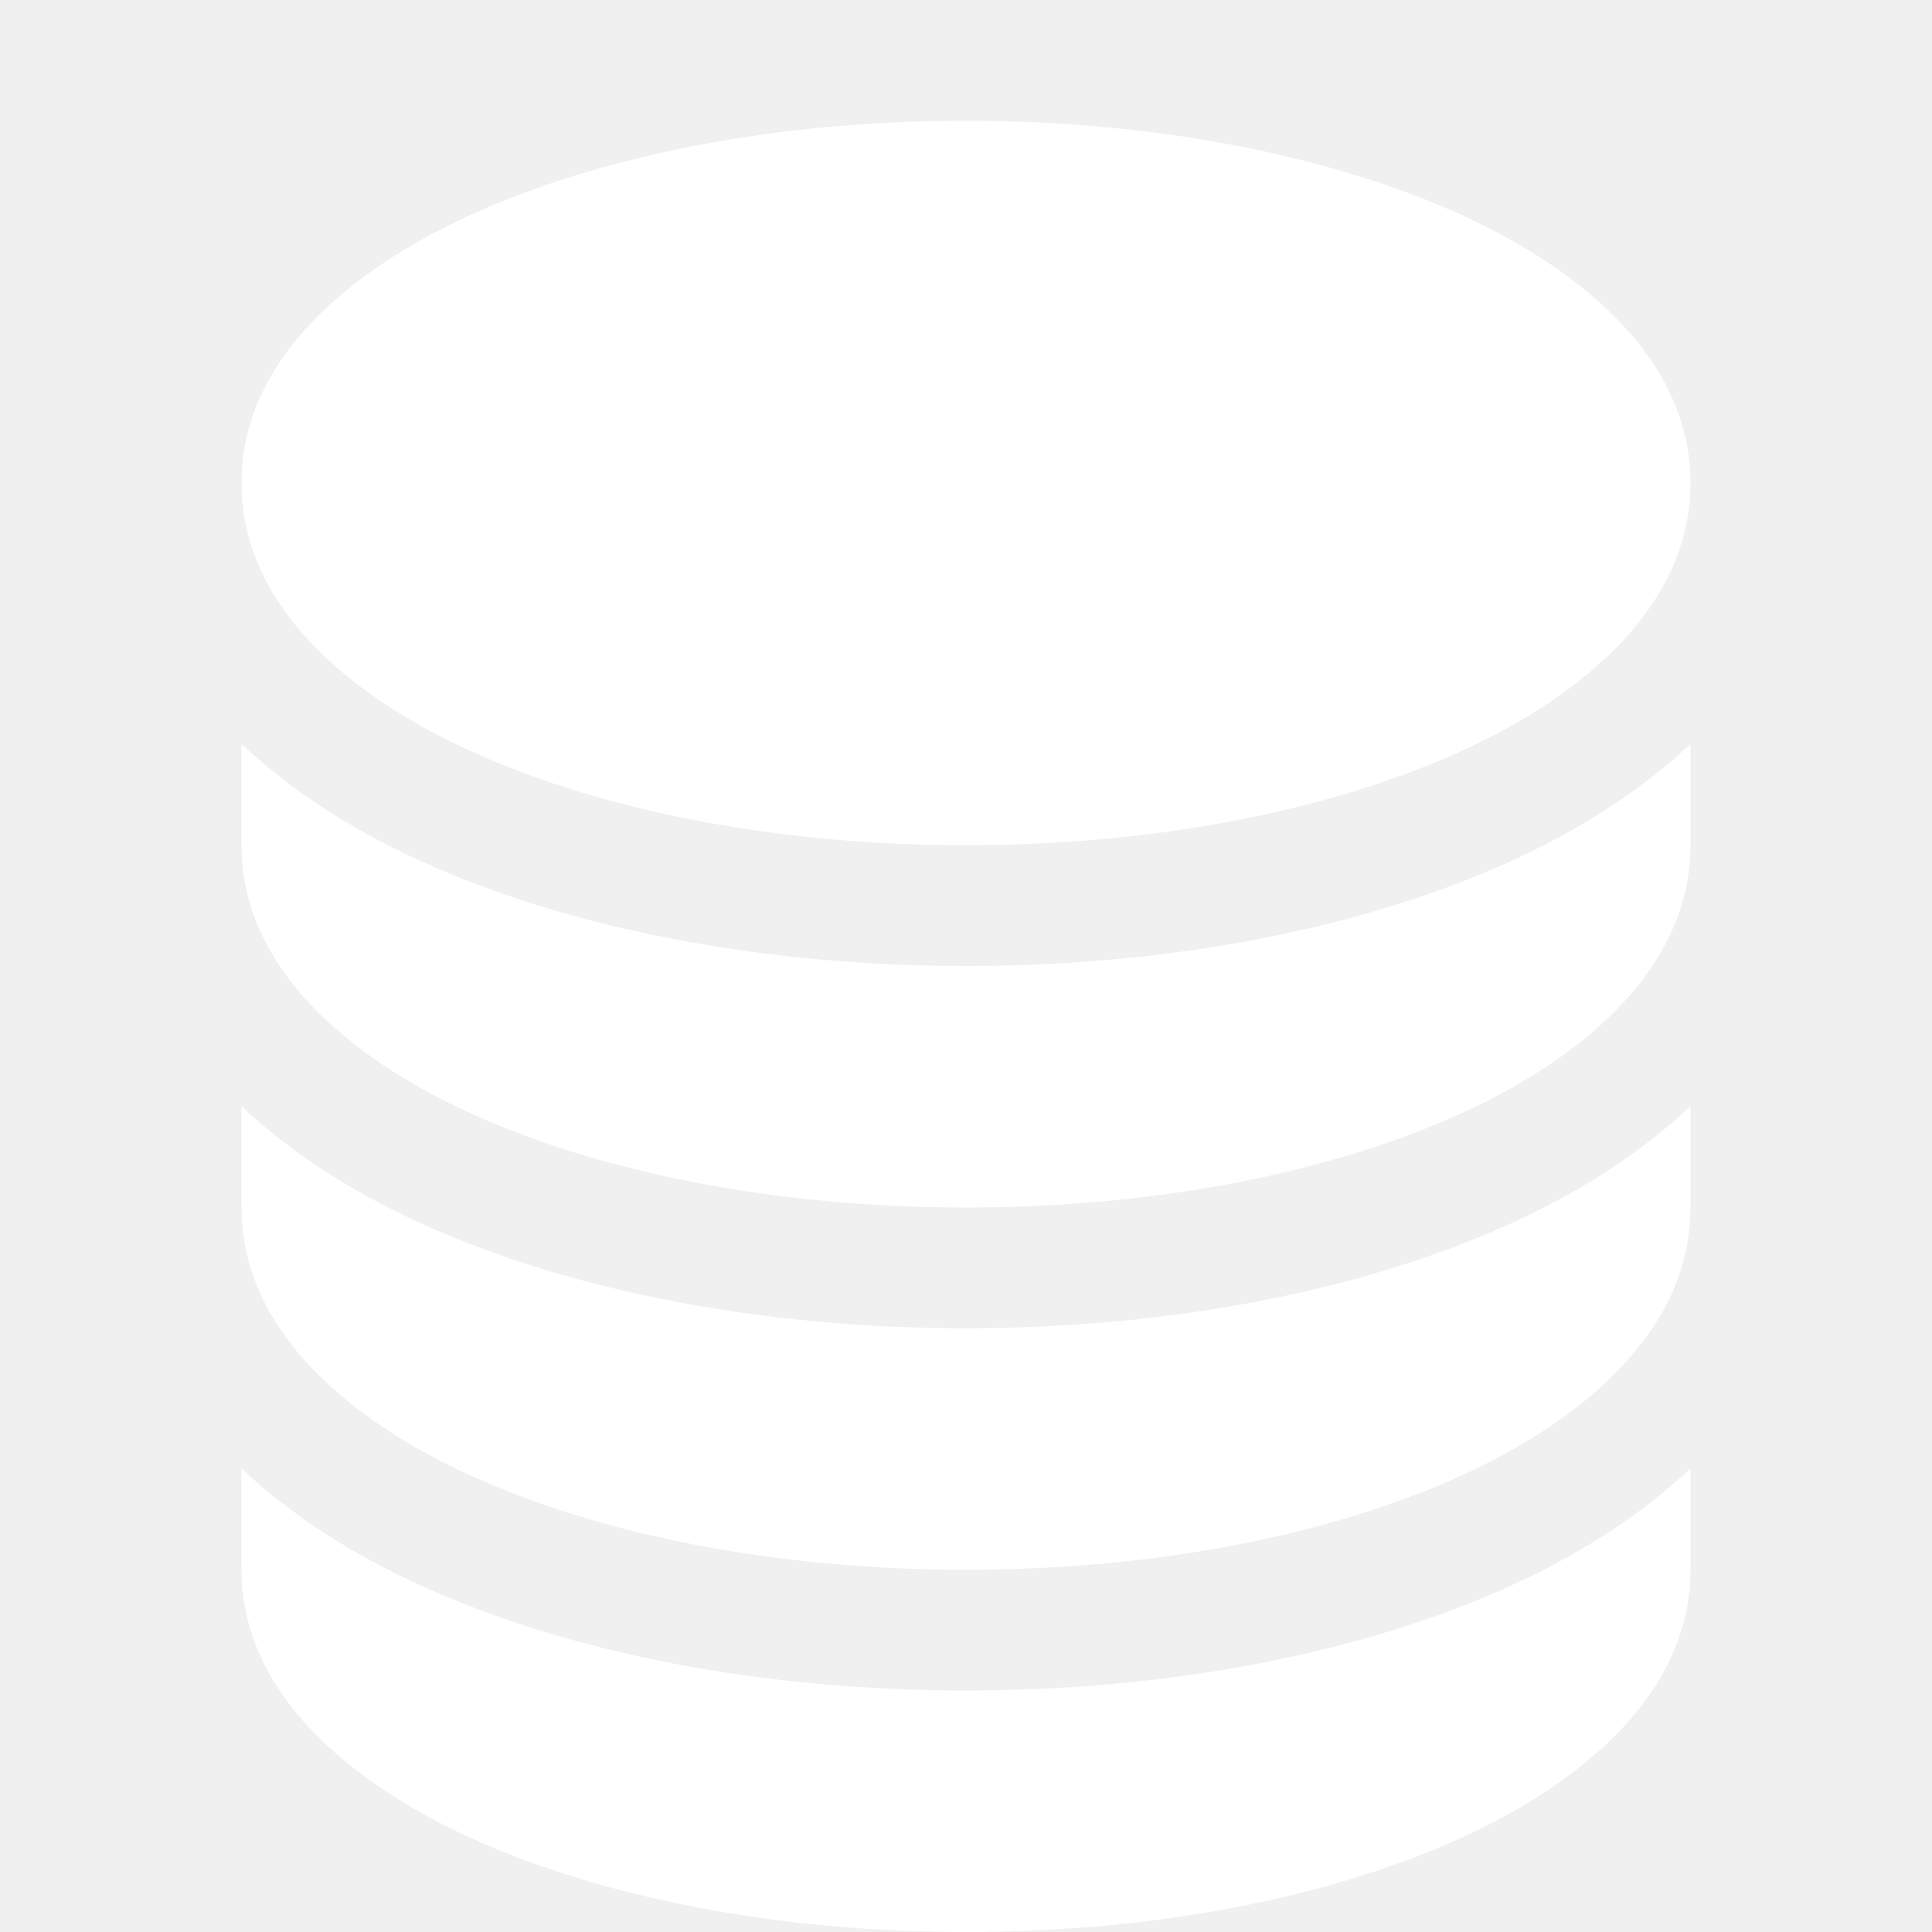
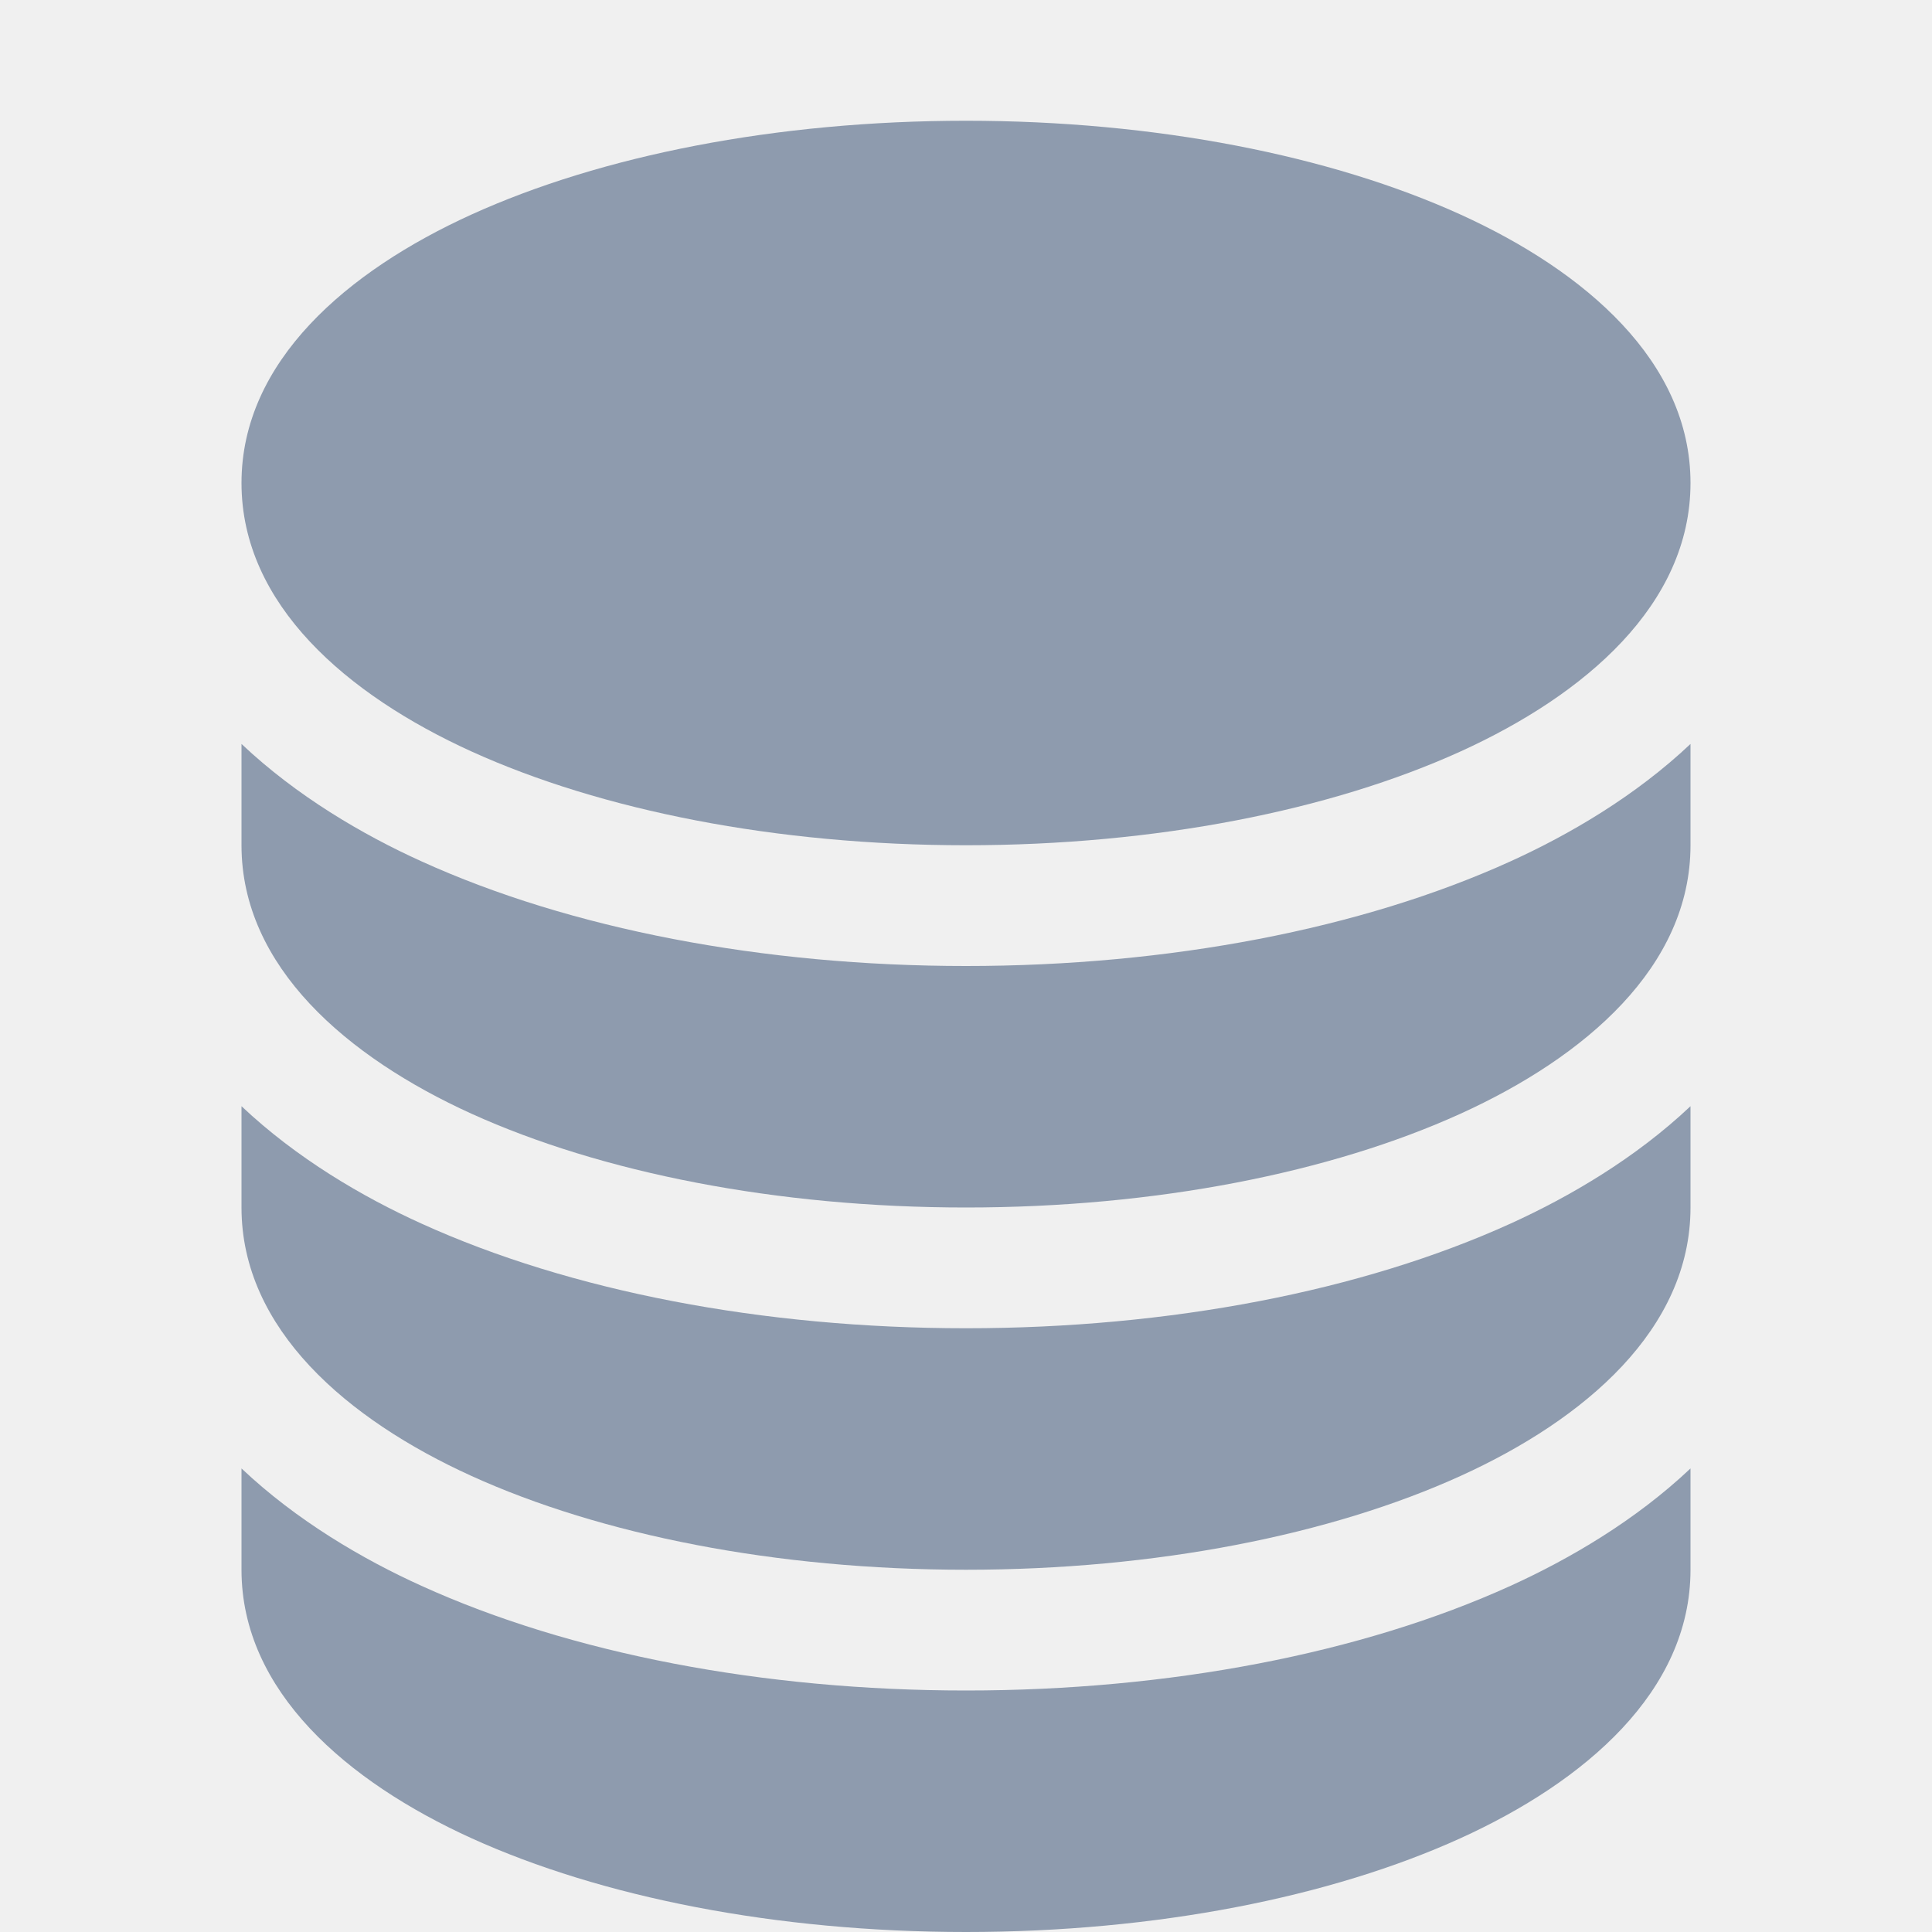
- <svg xmlns="http://www.w3.org/2000/svg" width="22" height="22" fill="#ffffff" class="bi bi-database-fill" viewBox="0 0 16 16">
+ <svg xmlns="http://www.w3.org/2000/svg" width="22" height="22" fill="#8E9BAE" class="bi bi-database-fill" viewBox="0 0 16 16">
  <path d="M3.904 1.777C4.978 1.289 6.427 1 8 1s3.022.289 4.096.777C13.125 2.245 14 2.993 14 4s-.875 1.755-1.904 2.223C11.022 6.711 9.573 7 8 7s-3.022-.289-4.096-.777C2.875 5.755 2 5.007 2 4s.875-1.755 1.904-2.223" />
  <path d="M2 6.161V7c0 1.007.875 1.755 1.904 2.223C4.978 9.71 6.427 10 8 10s3.022-.289 4.096-.777C13.125 8.755 14 8.007 14 7v-.839c-.457.432-1.004.751-1.49.972C11.278 7.693 9.682 8 8 8s-3.278-.307-4.51-.867c-.486-.22-1.033-.54-1.49-.972" />
  <path d="M2 9.161V10c0 1.007.875 1.755 1.904 2.223C4.978 12.711 6.427 13 8 13s3.022-.289 4.096-.777C13.125 11.755 14 11.007 14 10v-.839c-.457.432-1.004.751-1.49.972-1.232.56-2.828.867-4.51.867s-3.278-.307-4.51-.867c-.486-.22-1.033-.54-1.49-.972" />
  <path d="M2 12.161V13c0 1.007.875 1.755 1.904 2.223C4.978 15.711 6.427 16 8 16s3.022-.289 4.096-.777C13.125 14.755 14 14.007 14 13v-.839c-.457.432-1.004.751-1.49.972-1.232.56-2.828.867-4.51.867s-3.278-.307-4.51-.867c-.486-.22-1.033-.54-1.49-.972" />
</svg>
